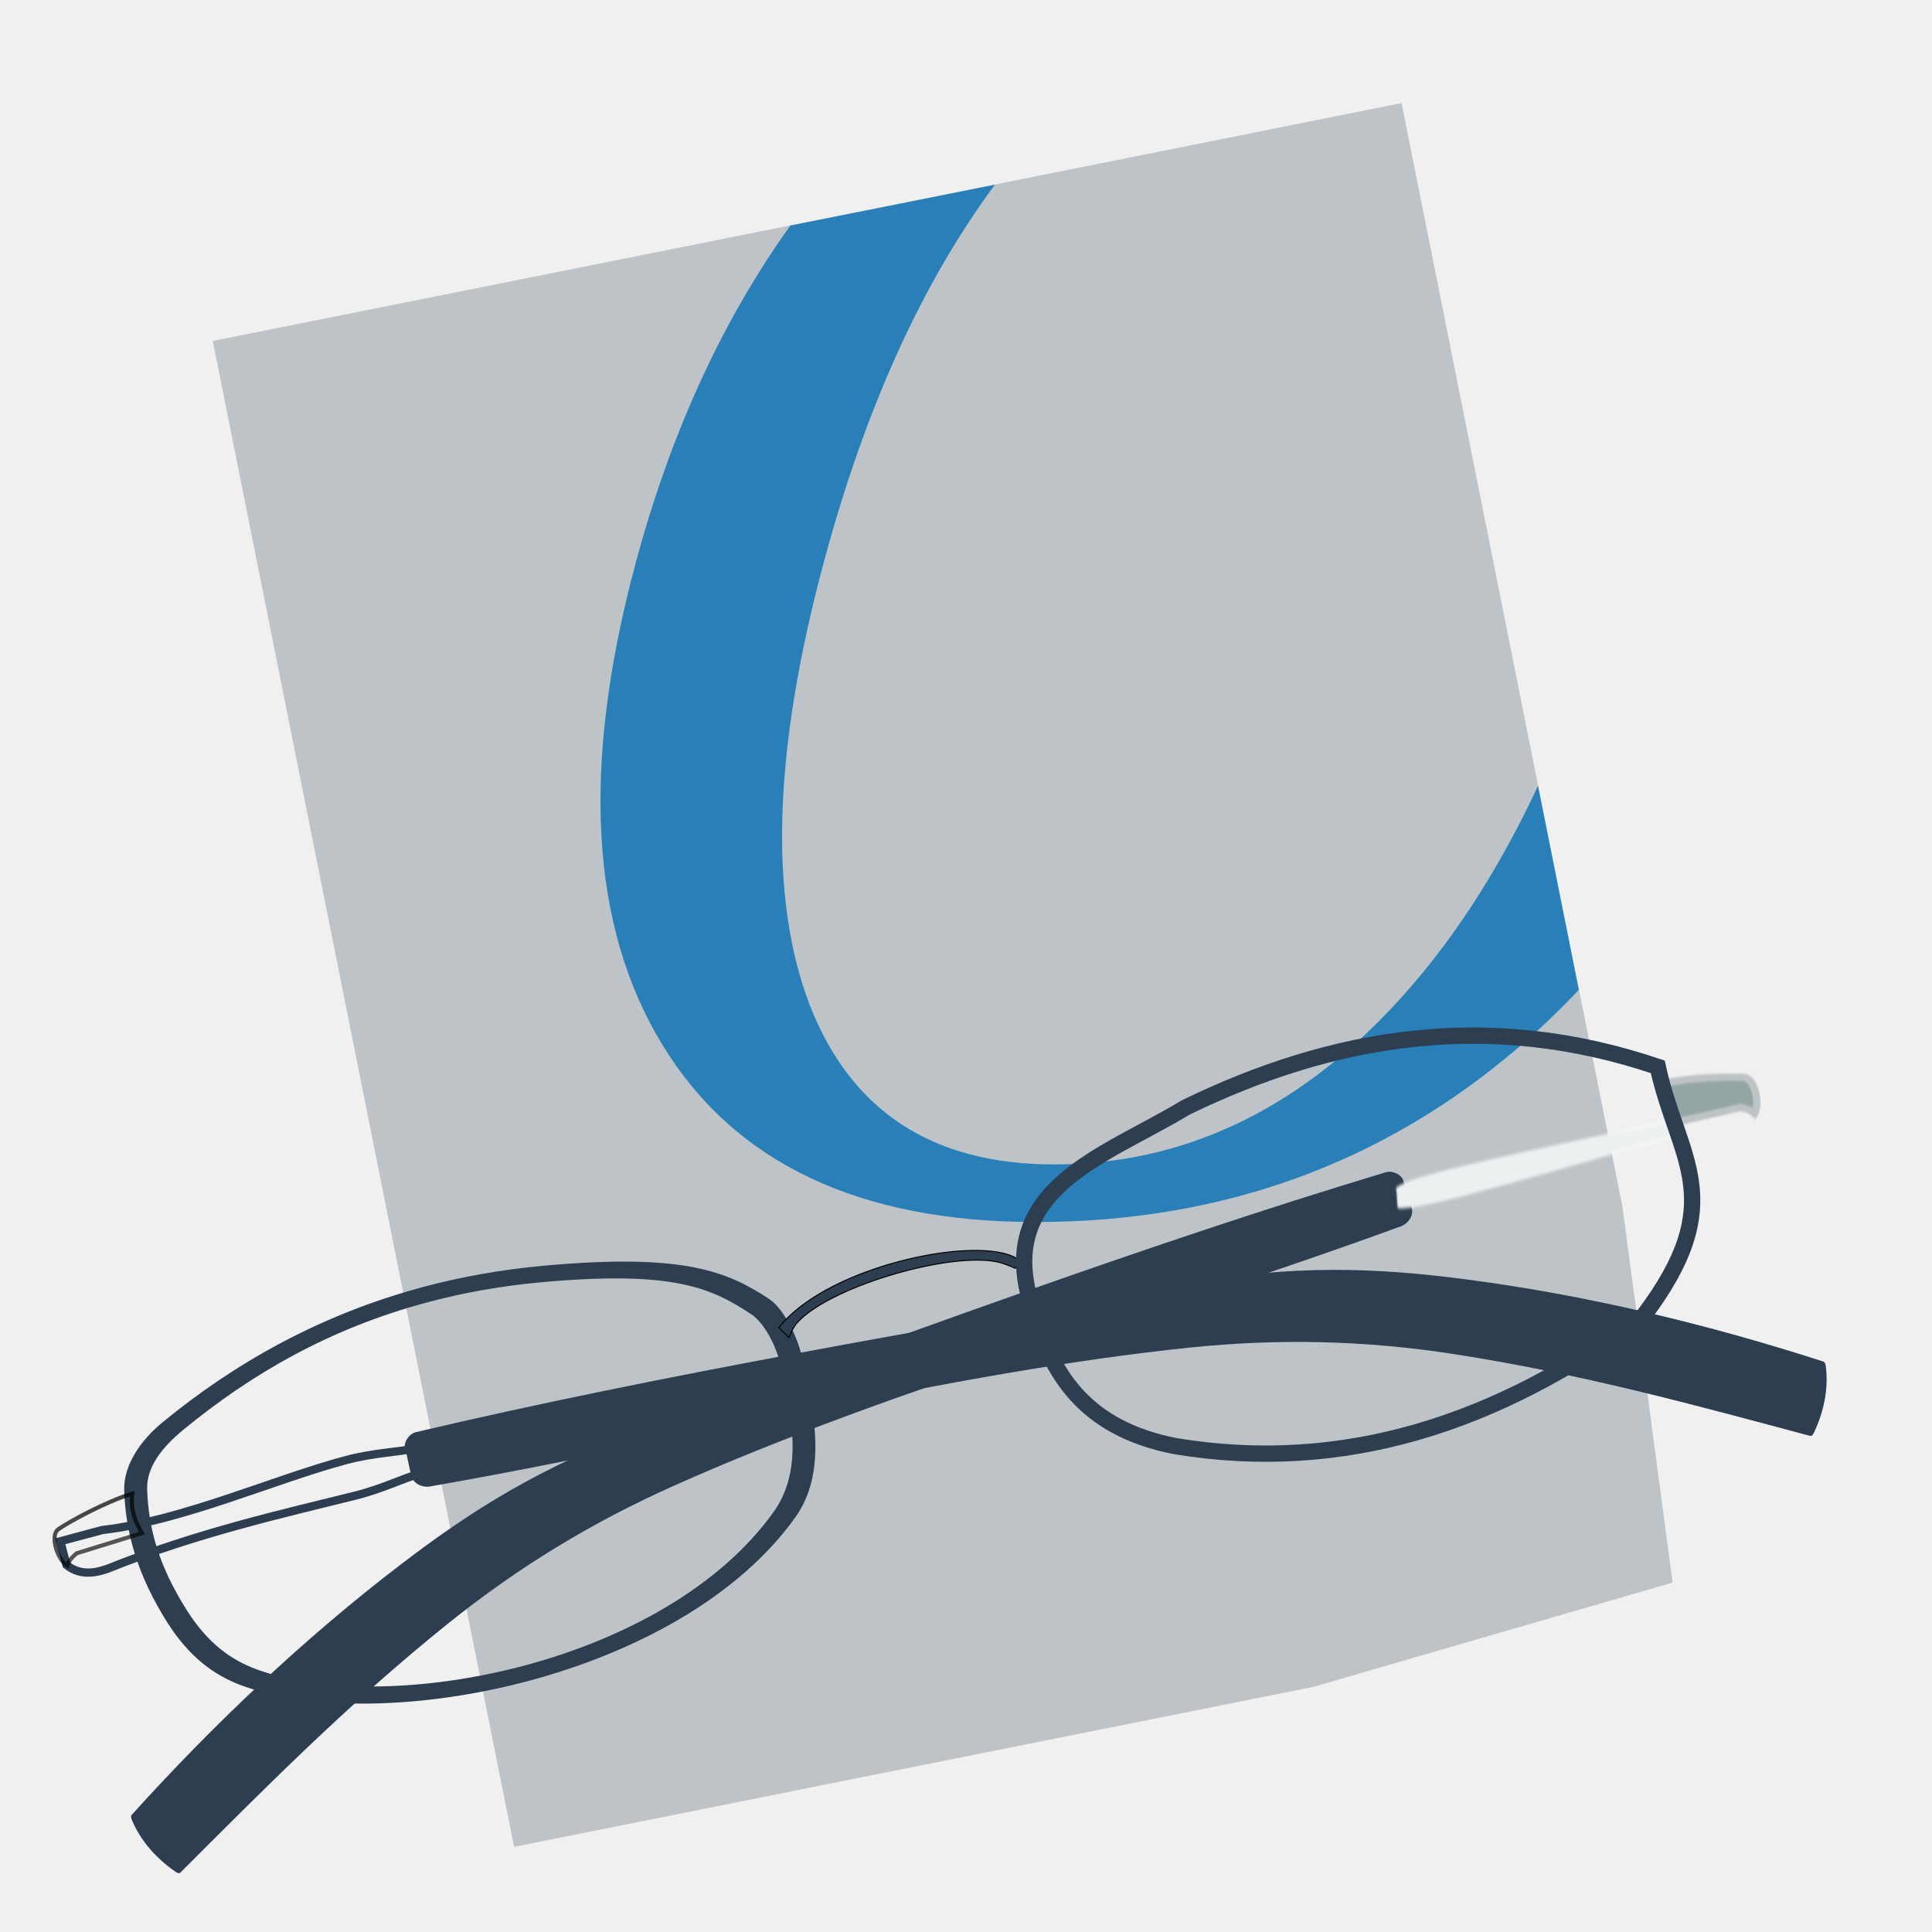
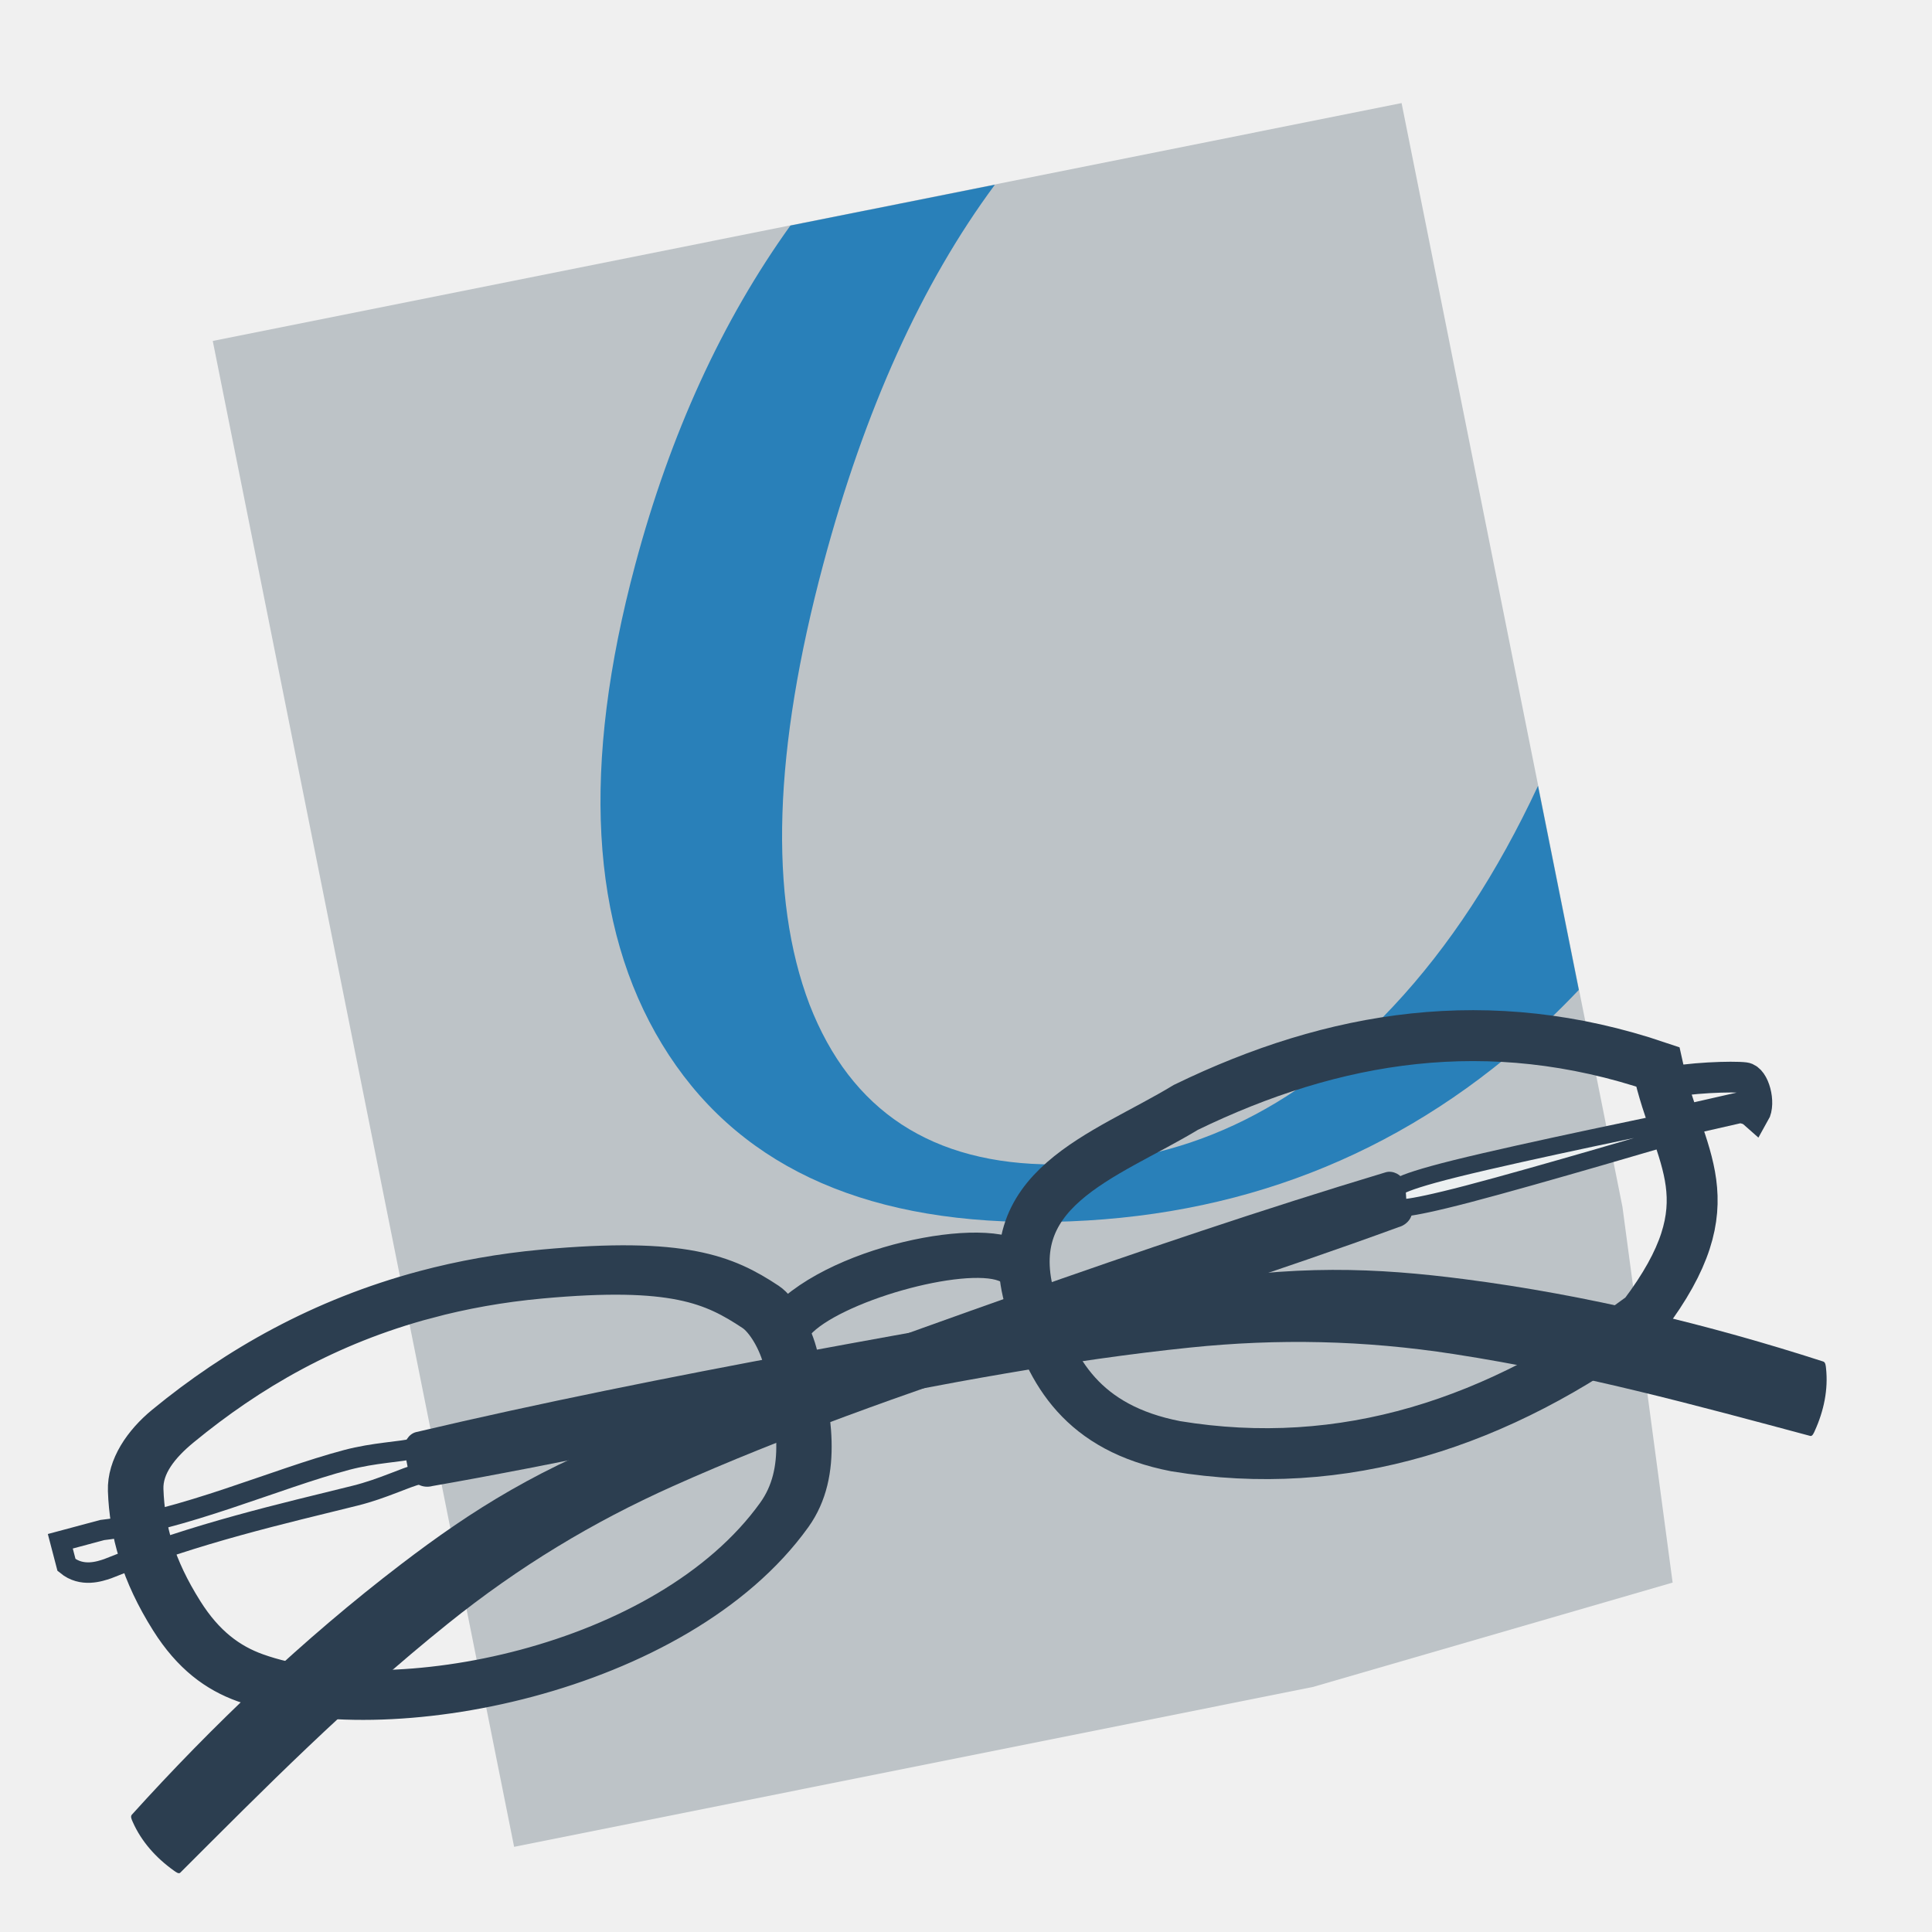
- <svg xmlns="http://www.w3.org/2000/svg" xmlns:xlink="http://www.w3.org/1999/xlink" id="svg2" width="48" height="48" version="1.0">
-   <defs id="defs5">
-     <linearGradient id="linearGradient4162">
-       <stop style="stop-color:#000000;stop-opacity:0.28;" offset="0" id="stop4164" />
-       <stop style="stop-color:#000000;stop-opacity:0;" offset="1" id="stop4166" />
-     </linearGradient>
-     <linearGradient id="linearGradient3794">
-       <stop style="stop-color:#000000;stop-opacity:1;" offset="0" id="stop3796" />
-       <stop style="stop-color:#000000;stop-opacity:0;" offset="1" id="stop3798" />
-     </linearGradient>
-     <linearGradient id="linearGradient3137">
-       <stop style="stop-color:#fefefe;stop-opacity:1;" offset="0" id="stop3139" />
-       <stop style="stop-color:#a2a2a2;stop-opacity:1;" offset="1" id="stop3141" />
-     </linearGradient>
-     <linearGradient id="linearGradient3091">
-       <stop style="stop-color:#fefefe;stop-opacity:1;" offset="0" id="stop3093" />
-       <stop style="stop-color:#fefefe;stop-opacity:0;" offset="1" id="stop3095" />
-     </linearGradient>
-     <linearGradient id="linearGradient2948">
-       <stop style="stop-color:#000000;stop-opacity:1;" offset="0" id="stop2950" />
-       <stop style="stop-color:#000000;stop-opacity:0;" offset="1" id="stop2952" />
-     </linearGradient>
-     <linearGradient id="linearGradient2886">
-       <stop id="stop2888" offset="0" style="stop-color:#ffffff;stop-opacity:1;" />
-       <stop style="stop-color:#c0c0c0;stop-opacity:1;" offset="0.69" id="stop3000" />
-       <stop id="stop2890" offset="1" style="stop-color:#d8d8d8;stop-opacity:1;" />
-     </linearGradient>
-     <linearGradient id="linearGradient2870">
-       <stop style="stop-color:#e2e2e2;stop-opacity:1;" offset="0" id="stop2872" />
-       <stop style="stop-color:#212121;stop-opacity:1;" offset="1" id="stop2874" />
-     </linearGradient>
-     <clipPath clipPathUnits="userSpaceOnUse" id="clipPath2936">
-       <path id="path2938" d="m -2267.131,169.812 c -105.12,-0.106 -198.87,24.501 -281.5,62.031 -25.425,11.548 -47.416,30.533 -52.844,54.062 -9.213,39.936 -8.883,82.671 7.188,134.562 12.031,38.848 31.261,62.627 55.281,79.281 120.117,83.283 415.305,103.194 564.625,-19.219 41.3,-33.858 44.606,-93.187 46.844,-150.156 0.911,-23.201 -6.478,-50.941 -15.625,-61.281 -33.005,-37.309 -69.468,-65.494 -205.406,-88.906 -41.008,-7.063 -80.54,-10.336 -118.562,-10.375 z m 0,12.625 c 36.183,0.037 73.757,3.154 112.781,9.875 129.364,22.28 161.091,49.089 192.5,84.594 8.705,9.841 15.742,33.234 14.875,55.312 -2.13,54.214 -5.291,107.686 -44.594,139.906 -142.098,116.492 -417.005,97.537 -531.312,18.281 -22.859,-15.849 -41.144,-38.468 -52.594,-75.438 -15.294,-49.382 -15.611,-87.058 -6.844,-125.062 5.165,-22.392 26.086,-37.448 50.281,-48.438 78.634,-35.715 164.87,-59.133 264.906,-59.031 z" style="fill:none;stroke:#000000;stroke-width:3;stroke-linecap:butt;stroke-linejoin:miter;stroke-miterlimit:4;stroke-opacity:1;stroke-dasharray:none" />
-     </clipPath>
-     <filter id="filter2944" color-interpolation-filters="sRGB">
-       <feGaussianBlur stdDeviation="2.694" id="feGaussianBlur2946" />
-     </filter>
-     <linearGradient xlink:href="#linearGradient2948" id="linearGradient2954" x1="-2255.896" y1="169.812" x2="-2255.896" y2="323.114" gradientUnits="userSpaceOnUse" />
-     <linearGradient xlink:href="#linearGradient2948" id="linearGradient2958" gradientUnits="userSpaceOnUse" x1="-2266.768" y1="568.777" x2="-2266.768" y2="-39.337" />
-     <filter id="filter2960" color-interpolation-filters="sRGB">
-       <feGaussianBlur stdDeviation="1.347" id="feGaussianBlur2962" />
-     </filter>
-     <filter id="filter2974" color-interpolation-filters="sRGB">
-       <feGaussianBlur stdDeviation="3.502" id="feGaussianBlur2976" />
-     </filter>
-     <linearGradient xlink:href="#linearGradient2948" id="linearGradient2982" gradientUnits="userSpaceOnUse" x1="-2255.896" y1="169.812" x2="-2255.896" y2="323.114" />
-     <linearGradient xlink:href="#linearGradient2948" id="linearGradient2984" gradientUnits="userSpaceOnUse" x1="-2255.896" y1="169.812" x2="-2255.896" y2="428.471" />
-     <linearGradient xlink:href="#linearGradient2948" id="linearGradient3004" gradientUnits="userSpaceOnUse" x1="-2266.768" y1="568.777" x2="-2266.768" y2="-90.975" />
-     <clipPath clipPathUnits="userSpaceOnUse" id="clipPath3087">
-       <path id="path3089" d="m -1953.898,1026.42 c 1.988,1.286 1.285,4.749 0.921,7.095 -3.2,20.576 -12.771,39.775 -26.695,56.644 -1.374,1.665 -3.6,4.608 -5.46,3.536 -101.169,-58.319 -201.265,-117.098 -317.15,-168.186 -81.968,-36.135 -163.141,-59.556 -248.675,-73.281 -235.222,-37.744 -503.631,-38.946 -753.917,-61.224 -9.724,0 -17.335,-7.011 -17.335,-14.46 0,-10.32 1.056,-18.899 1.056,-28.686 0,-5.339 6.92,-12.392 14.562,-12.159 250.531,7.645 515.151,33.507 761.641,54.06 113.76,9.486 191.874,34.529 271.5,67.274 112.455,46.245 220.968,105.594 319.553,169.387 z" style="fill:#282828;fill-opacity:1;fill-rule:evenodd;stroke:none" />
-     </clipPath>
-     <linearGradient xlink:href="#linearGradient3091" id="linearGradient3097" x1="-1898.503" y1="890.185" x2="-4511.145" y2="924.163" gradientUnits="userSpaceOnUse" />
-     <filter id="filter3131" color-interpolation-filters="sRGB">
-       <feGaussianBlur stdDeviation="9.137" id="feGaussianBlur3133" />
-     </filter>
-     <linearGradient xlink:href="#linearGradient2948" id="linearGradient3195" gradientUnits="userSpaceOnUse" x1="-2255.896" y1="169.812" x2="-2255.896" y2="428.471" />
-     <linearGradient xlink:href="#linearGradient2948" id="linearGradient3197" gradientUnits="userSpaceOnUse" x1="-2255.896" y1="169.812" x2="-2255.896" y2="323.114" />
-     <filter id="filter3790" color-interpolation-filters="sRGB">
-       <feGaussianBlur stdDeviation="1.861" id="feGaussianBlur3792" />
-     </filter>
-     <clipPath clipPathUnits="userSpaceOnUse" id="clipPath3804">
-       <path id="path3806" d="m -2318.854,305.645 c 10.668,-4.334 53.717,-14.576 79.692,-15.254 -6.235,15.292 -4.089,27.791 -0.85,39.925 l -67.108,2.548 c -3.964,2.25 -7.928,3.331 -11.893,9.344 -8.323,-8.358 -8.66,-32.981 0.158,-36.563 z" style="fill:none;stroke:url(#linearGradient3808);stroke-width:4.1;stroke-linecap:butt;stroke-linejoin:miter;stroke-miterlimit:4;stroke-opacity:1;stroke-dasharray:none;filter:url(#filter3790)" />
-     </clipPath>
-     <linearGradient xlink:href="#linearGradient3794" id="linearGradient3808" gradientUnits="userSpaceOnUse" x1="-2282.262" y1="275.525" x2="-2305.07" y2="344.258" />
-     <linearGradient xlink:href="#linearGradient3794" id="linearGradient3810" gradientUnits="userSpaceOnUse" x1="-2282.262" y1="275.525" x2="-2305.07" y2="344.258" />
-     <filter id="filter3848" color-interpolation-filters="sRGB">
-       <feGaussianBlur stdDeviation="1.129" id="feGaussianBlur3850" />
-     </filter>
-     <linearGradient xlink:href="#linearGradient3794" id="linearGradient3854" gradientUnits="userSpaceOnUse" x1="-2325.361" y1="122.621" x2="-2309.317" y2="723.97" />
-     <filter id="filter3876" color-interpolation-filters="sRGB">
-       <feGaussianBlur stdDeviation="0.104" id="feGaussianBlur3878" />
-     </filter>
-     <filter id="filter3902" x="-0.012" width="1.024" y="-0.121" height="1.242" color-interpolation-filters="sRGB">
-       <feGaussianBlur stdDeviation="1.431" id="feGaussianBlur3904" />
-     </filter>
-     <filter id="filter3952" x="-0.017" width="1.034" y="-0.134" height="1.268" color-interpolation-filters="sRGB">
-       <feGaussianBlur stdDeviation="2.613" id="feGaussianBlur3954" />
-     </filter>
-     <clipPath clipPathUnits="userSpaceOnUse" id="clipPath3958">
-       <path id="path3960" d="m -2127.7,482.333 c 11.385,16.002 30.211,14.509 38.023,14.044 93.247,-11.353 181.809,-7.684 253.326,-6.406 28.578,0.511 51.815,-4.655 66.561,-4.252 l 1.759,-25.451 c -15.241,-0.347 -38.874,-6.245 -67.289,-6.339 -71.773,-0.238 -171.467,15.994 -249.583,4.377 l -42.647,0 -0.15,24.027 z" style="fill:none;stroke:#000000;stroke-width:4.1;stroke-linecap:butt;stroke-linejoin:miter;stroke-miterlimit:4;stroke-opacity:1;stroke-dasharray:none;filter:url(#filter3952)" />
-     </clipPath>
-     <linearGradient xlink:href="#linearGradient3091" id="linearGradient4074" gradientUnits="userSpaceOnUse" x1="-1898.503" y1="890.185" x2="-4511.145" y2="924.163" />
-     <linearGradient xlink:href="#linearGradient2948" id="linearGradient4078" gradientUnits="userSpaceOnUse" x1="-2255.896" y1="169.812" x2="-2255.896" y2="323.114" />
-     <linearGradient xlink:href="#linearGradient2948" id="linearGradient4080" gradientUnits="userSpaceOnUse" x1="-2255.896" y1="169.812" x2="-2255.896" y2="428.471" />
-     <linearGradient xlink:href="#linearGradient2948" id="linearGradient4082" gradientUnits="userSpaceOnUse" x1="-2266.768" y1="568.777" x2="-2266.768" y2="-39.337" />
-     <linearGradient xlink:href="#linearGradient2948" id="linearGradient4084" gradientUnits="userSpaceOnUse" x1="-2266.768" y1="568.777" x2="-2266.768" y2="-39.337" />
-     <linearGradient xlink:href="#linearGradient3794" id="linearGradient4088" gradientUnits="userSpaceOnUse" x1="-2282.262" y1="275.525" x2="-2305.07" y2="344.258" />
-     <linearGradient xlink:href="#linearGradient3794" id="linearGradient4090" gradientUnits="userSpaceOnUse" x1="-2325.361" y1="122.621" x2="-2309.317" y2="723.97" />
-     <linearGradient xlink:href="#linearGradient3091" id="linearGradient4112" gradientUnits="userSpaceOnUse" x1="-3230.765" y1="515.371" x2="-2050.828" y2="1340.804" />
-     <linearGradient xlink:href="#linearGradient3091" id="linearGradient4193" gradientUnits="userSpaceOnUse" x1="-3230.765" y1="515.371" x2="-2050.828" y2="1340.804" />
-     <linearGradient xlink:href="#linearGradient3091" id="linearGradient4199" gradientUnits="userSpaceOnUse" x1="-1898.503" y1="890.185" x2="-4511.145" y2="924.163" />
-     <linearGradient xlink:href="#linearGradient2948" id="linearGradient4203" gradientUnits="userSpaceOnUse" x1="-2255.896" y1="169.812" x2="-2255.896" y2="323.114" />
-     <linearGradient xlink:href="#linearGradient2948" id="linearGradient4205" gradientUnits="userSpaceOnUse" x1="-2255.896" y1="169.812" x2="-2255.896" y2="428.471" />
-     <linearGradient xlink:href="#linearGradient2948" id="linearGradient4207" gradientUnits="userSpaceOnUse" x1="-2266.768" y1="568.777" x2="-2266.768" y2="-39.337" />
-     <linearGradient xlink:href="#linearGradient2948" id="linearGradient4209" gradientUnits="userSpaceOnUse" x1="-2266.768" y1="568.777" x2="-2266.768" y2="-39.337" />
-     <linearGradient xlink:href="#linearGradient3794" id="linearGradient4213" gradientUnits="userSpaceOnUse" x1="-2282.262" y1="275.525" x2="-2305.07" y2="344.258" />
-     <linearGradient xlink:href="#linearGradient3794" id="linearGradient4215" gradientUnits="userSpaceOnUse" x1="-2325.361" y1="122.621" x2="-2309.317" y2="723.97" />
-     <linearGradient xlink:href="#linearGradient2948" id="linearGradient4223" gradientUnits="userSpaceOnUse" x1="-2255.896" y1="169.812" x2="-2255.896" y2="323.114" />
-     <linearGradient xlink:href="#linearGradient2948" id="linearGradient4225" gradientUnits="userSpaceOnUse" x1="-2255.896" y1="169.812" x2="-2255.896" y2="428.471" />
-     <linearGradient xlink:href="#linearGradient2948" id="linearGradient4227" gradientUnits="userSpaceOnUse" x1="-2266.768" y1="568.777" x2="-2266.768" y2="-39.337" />
-     <linearGradient xlink:href="#linearGradient2948" id="linearGradient4229" gradientUnits="userSpaceOnUse" x1="-2266.768" y1="568.777" x2="-2266.768" y2="-39.337" />
-     <linearGradient xlink:href="#linearGradient3794" id="linearGradient4233" gradientUnits="userSpaceOnUse" x1="-2282.262" y1="275.525" x2="-2305.07" y2="344.258" />
-     <linearGradient xlink:href="#linearGradient3794" id="linearGradient4235" gradientUnits="userSpaceOnUse" x1="-2325.361" y1="122.621" x2="-2309.317" y2="723.97" />
-     <linearGradient xlink:href="#linearGradient3091" id="linearGradient4283" gradientUnits="userSpaceOnUse" x1="-1898.503" y1="890.185" x2="-4511.145" y2="924.163" />
-     <linearGradient xlink:href="#linearGradient2948" id="linearGradient4287" gradientUnits="userSpaceOnUse" x1="-2255.896" y1="169.812" x2="-2255.896" y2="323.114" />
-     <linearGradient xlink:href="#linearGradient2948" id="linearGradient4289" gradientUnits="userSpaceOnUse" x1="-2255.896" y1="169.812" x2="-2255.896" y2="428.471" />
-     <linearGradient xlink:href="#linearGradient2948" id="linearGradient4291" gradientUnits="userSpaceOnUse" x1="-2266.768" y1="568.777" x2="-2266.768" y2="-39.337" />
-     <linearGradient xlink:href="#linearGradient2948" id="linearGradient4293" gradientUnits="userSpaceOnUse" x1="-2266.768" y1="568.777" x2="-2266.768" y2="-39.337" />
-     <linearGradient xlink:href="#linearGradient3794" id="linearGradient4297" gradientUnits="userSpaceOnUse" x1="-2282.262" y1="275.525" x2="-2305.07" y2="344.258" />
-     <linearGradient xlink:href="#linearGradient3794" id="linearGradient4299" gradientUnits="userSpaceOnUse" x1="-2325.361" y1="122.621" x2="-2309.317" y2="723.97" />
-     <linearGradient xlink:href="#linearGradient3091" id="linearGradient4397" gradientUnits="userSpaceOnUse" x1="-3230.765" y1="515.371" x2="-2050.828" y2="1340.804" />
-     <linearGradient xlink:href="#linearGradient3091" id="linearGradient4403" gradientUnits="userSpaceOnUse" x1="-1898.503" y1="890.185" x2="-4511.145" y2="924.163" />
-     <linearGradient xlink:href="#linearGradient2948" id="linearGradient4407" gradientUnits="userSpaceOnUse" x1="-2255.896" y1="169.812" x2="-2255.896" y2="323.114" />
-     <linearGradient xlink:href="#linearGradient2948" id="linearGradient4409" gradientUnits="userSpaceOnUse" x1="-2255.896" y1="169.812" x2="-2255.896" y2="428.471" />
-     <linearGradient xlink:href="#linearGradient2948" id="linearGradient4411" gradientUnits="userSpaceOnUse" x1="-2266.768" y1="568.777" x2="-2266.768" y2="-39.337" />
-     <linearGradient xlink:href="#linearGradient2948" id="linearGradient4413" gradientUnits="userSpaceOnUse" x1="-2266.768" y1="568.777" x2="-2266.768" y2="-39.337" />
-     <linearGradient xlink:href="#linearGradient3794" id="linearGradient4417" gradientUnits="userSpaceOnUse" x1="-2282.262" y1="275.525" x2="-2305.07" y2="344.258" />
-     <linearGradient xlink:href="#linearGradient3794" id="linearGradient4419" gradientUnits="userSpaceOnUse" x1="-2325.361" y1="122.621" x2="-2309.317" y2="723.97" />
-     <linearGradient xlink:href="#linearGradient2948" id="linearGradient4427" gradientUnits="userSpaceOnUse" x1="-2255.896" y1="169.812" x2="-2255.896" y2="323.114" />
-     <linearGradient xlink:href="#linearGradient2948" id="linearGradient4429" gradientUnits="userSpaceOnUse" x1="-2255.896" y1="169.812" x2="-2255.896" y2="428.471" />
-     <linearGradient xlink:href="#linearGradient2948" id="linearGradient4431" gradientUnits="userSpaceOnUse" x1="-2266.768" y1="568.777" x2="-2266.768" y2="-39.337" />
-     <linearGradient xlink:href="#linearGradient2948" id="linearGradient4433" gradientUnits="userSpaceOnUse" x1="-2266.768" y1="568.777" x2="-2266.768" y2="-39.337" />
-     <linearGradient xlink:href="#linearGradient3794" id="linearGradient4437" gradientUnits="userSpaceOnUse" x1="-2282.262" y1="275.525" x2="-2305.07" y2="344.258" />
-     <linearGradient xlink:href="#linearGradient3794" id="linearGradient4439" gradientUnits="userSpaceOnUse" x1="-2325.361" y1="122.621" x2="-2309.317" y2="723.97" />
-     <linearGradient xlink:href="#linearGradient3091" id="linearGradient4999" gradientUnits="userSpaceOnUse" x1="-3230.765" y1="515.371" x2="-2050.828" y2="1340.804" />
-     <linearGradient xlink:href="#linearGradient3091" id="linearGradient5005" gradientUnits="userSpaceOnUse" x1="-1898.503" y1="890.185" x2="-4511.145" y2="924.163" />
-     <linearGradient xlink:href="#linearGradient2948" id="linearGradient5009" gradientUnits="userSpaceOnUse" x1="-2255.896" y1="169.812" x2="-2255.896" y2="323.114" />
-     <linearGradient xlink:href="#linearGradient2948" id="linearGradient5011" gradientUnits="userSpaceOnUse" x1="-2255.896" y1="169.812" x2="-2255.896" y2="428.471" />
-     <linearGradient xlink:href="#linearGradient2948" id="linearGradient5013" gradientUnits="userSpaceOnUse" x1="-2266.768" y1="568.777" x2="-2266.768" y2="-39.337" />
-     <linearGradient xlink:href="#linearGradient2948" id="linearGradient5015" gradientUnits="userSpaceOnUse" x1="-2266.768" y1="568.777" x2="-2266.768" y2="-39.337" />
-     <linearGradient xlink:href="#linearGradient3794" id="linearGradient5019" gradientUnits="userSpaceOnUse" x1="-2282.262" y1="275.525" x2="-2305.07" y2="344.258" />
-     <linearGradient xlink:href="#linearGradient3794" id="linearGradient5021" gradientUnits="userSpaceOnUse" x1="-2325.361" y1="122.621" x2="-2309.317" y2="723.97" />
-     <linearGradient xlink:href="#linearGradient2948" id="linearGradient5029" gradientUnits="userSpaceOnUse" x1="-2255.896" y1="169.812" x2="-2255.896" y2="323.114" />
-     <linearGradient xlink:href="#linearGradient2948" id="linearGradient5031" gradientUnits="userSpaceOnUse" x1="-2255.896" y1="169.812" x2="-2255.896" y2="428.471" />
-     <linearGradient xlink:href="#linearGradient2948" id="linearGradient5033" gradientUnits="userSpaceOnUse" x1="-2266.768" y1="568.777" x2="-2266.768" y2="-39.337" />
-     <linearGradient xlink:href="#linearGradient2948" id="linearGradient5035" gradientUnits="userSpaceOnUse" x1="-2266.768" y1="568.777" x2="-2266.768" y2="-39.337" />
-     <linearGradient xlink:href="#linearGradient3794" id="linearGradient5039" gradientUnits="userSpaceOnUse" x1="-2282.262" y1="275.525" x2="-2305.07" y2="344.258" />
-     <linearGradient xlink:href="#linearGradient3794" id="linearGradient5041" gradientUnits="userSpaceOnUse" x1="-2325.361" y1="122.621" x2="-2309.317" y2="723.97" />
-     <linearGradient y2="-37.856" x2="729.102" y1="-52.915" x1="679.657" gradientUnits="userSpaceOnUse" id="linearGradient6385" xlink:href="#linearGradient6006" />
-     <linearGradient y2="-37.856" x2="729.102" y1="-52.915" x1="679.657" gradientUnits="userSpaceOnUse" id="linearGradient6050" xlink:href="#linearGradient6006" />
-     <radialGradient gradientUnits="userSpaceOnUse" id="radialGradient3731" r="137.893" cy="111.13" cx="101.156">
-       <stop offset="0.101" style="stop-color:#f0f0f0;stop-opacity:1" id="stop3733" />
-       <stop offset="0.401" style="stop-color:#fafafa;stop-opacity:1" id="stop3750" />
-       <stop offset="0.479" style="stop-color:#ffffff;stop-opacity:1" id="stop3752" />
-       <stop offset="0.6" style="stop-color:#fafafa;stop-opacity:1" id="stop3754" />
-       <stop offset="0.722" style="stop-color:#eeeeee;stop-opacity:1" id="stop3757" />
-       <stop offset="0.888" style="stop-color:#dddddd;stop-opacity:1" id="stop3759" />
-     </radialGradient>
-     <linearGradient id="linearGradient5934">
-       <stop id="stop5936" offset="0" style="stop-color:#18689a;stop-opacity:1;" />
-       <stop id="stop5938" offset="1" style="stop-color:#3ba1e1;stop-opacity:1;" />
-     </linearGradient>
-     <linearGradient id="linearGradient6006">
-       <stop id="stop6008" offset="0" style="stop-color:#5b3b07;stop-opacity:1;" />
-       <stop id="stop6010" offset="1" style="stop-color:#fef4e6;stop-opacity:1;" />
-     </linearGradient>
-     <linearGradient xlink:href="#linearGradient3091" id="linearGradient6101" gradientUnits="userSpaceOnUse" x1="-3230.765" y1="515.371" x2="-2050.828" y2="1340.804" />
-     <linearGradient xlink:href="#linearGradient3091" id="linearGradient6107" gradientUnits="userSpaceOnUse" x1="-1898.503" y1="890.185" x2="-4511.145" y2="924.163" />
-     <linearGradient xlink:href="#linearGradient2948" id="linearGradient6111" gradientUnits="userSpaceOnUse" x1="-2255.896" y1="169.812" x2="-2255.896" y2="323.114" />
-     <linearGradient xlink:href="#linearGradient2948" id="linearGradient6113" gradientUnits="userSpaceOnUse" x1="-2255.896" y1="169.812" x2="-2255.896" y2="428.471" />
-     <linearGradient xlink:href="#linearGradient2948" id="linearGradient6115" gradientUnits="userSpaceOnUse" x1="-2266.768" y1="568.777" x2="-2266.768" y2="-39.337" />
-     <linearGradient xlink:href="#linearGradient2948" id="linearGradient6117" gradientUnits="userSpaceOnUse" x1="-2266.768" y1="568.777" x2="-2266.768" y2="-39.337" />
-     <linearGradient xlink:href="#linearGradient3794" id="linearGradient6121" gradientUnits="userSpaceOnUse" x1="-2282.262" y1="275.525" x2="-2305.07" y2="344.258" />
-     <linearGradient xlink:href="#linearGradient3794" id="linearGradient6123" gradientUnits="userSpaceOnUse" x1="-2325.361" y1="122.621" x2="-2309.317" y2="723.97" />
-     <linearGradient xlink:href="#linearGradient2948" id="linearGradient6131" gradientUnits="userSpaceOnUse" x1="-2255.896" y1="169.812" x2="-2255.896" y2="323.114" />
-     <linearGradient xlink:href="#linearGradient2948" id="linearGradient6133" gradientUnits="userSpaceOnUse" x1="-2255.896" y1="169.812" x2="-2255.896" y2="428.471" />
-     <linearGradient xlink:href="#linearGradient2948" id="linearGradient6135" gradientUnits="userSpaceOnUse" x1="-2266.768" y1="568.777" x2="-2266.768" y2="-39.337" />
-     <linearGradient xlink:href="#linearGradient2948" id="linearGradient6137" gradientUnits="userSpaceOnUse" x1="-2266.768" y1="568.777" x2="-2266.768" y2="-39.337" />
-     <linearGradient xlink:href="#linearGradient3794" id="linearGradient6141" gradientUnits="userSpaceOnUse" x1="-2282.262" y1="275.525" x2="-2305.07" y2="344.258" />
-     <linearGradient xlink:href="#linearGradient3794" id="linearGradient6143" gradientUnits="userSpaceOnUse" x1="-2325.361" y1="122.621" x2="-2309.317" y2="723.97" />
-     <radialGradient xlink:href="#radialGradient3731" id="radialGradient6206" gradientUnits="userSpaceOnUse" gradientTransform="matrix(0.3281707,-0.06566137,0.06567391,0.3281837,-1.342927,7.749049)" cx="102.868" cy="110.304" fx="102.868" fy="110.304" r="137.893" />
-     <linearGradient xlink:href="#linearGradient3091" id="linearGradient7256" gradientUnits="userSpaceOnUse" x1="-3230.765" y1="515.371" x2="-2050.828" y2="1340.804" />
-     <linearGradient xlink:href="#linearGradient3091" id="linearGradient7258" gradientUnits="userSpaceOnUse" x1="-1898.503" y1="890.185" x2="-4511.145" y2="924.163" />
-     <linearGradient xlink:href="#linearGradient2948" id="linearGradient7260" gradientUnits="userSpaceOnUse" x1="-2255.896" y1="169.812" x2="-2255.896" y2="323.114" />
-     <linearGradient xlink:href="#linearGradient2948" id="linearGradient7262" gradientUnits="userSpaceOnUse" x1="-2255.896" y1="169.812" x2="-2255.896" y2="428.471" />
-     <linearGradient xlink:href="#linearGradient2948" id="linearGradient7264" gradientUnits="userSpaceOnUse" x1="-2266.768" y1="568.777" x2="-2266.768" y2="-39.337" />
-     <linearGradient xlink:href="#linearGradient2948" id="linearGradient7266" gradientUnits="userSpaceOnUse" x1="-2266.768" y1="568.777" x2="-2266.768" y2="-39.337" />
-     <linearGradient xlink:href="#linearGradient3794" id="linearGradient7268" gradientUnits="userSpaceOnUse" x1="-2282.262" y1="275.525" x2="-2305.07" y2="344.258" />
-     <linearGradient xlink:href="#linearGradient3794" id="linearGradient7270" gradientUnits="userSpaceOnUse" x1="-2325.361" y1="122.621" x2="-2309.317" y2="723.97" />
-     <linearGradient xlink:href="#linearGradient2948" id="linearGradient7272" gradientUnits="userSpaceOnUse" x1="-2255.896" y1="169.812" x2="-2255.896" y2="323.114" />
-     <linearGradient xlink:href="#linearGradient2948" id="linearGradient7274" gradientUnits="userSpaceOnUse" x1="-2255.896" y1="169.812" x2="-2255.896" y2="428.471" />
-     <linearGradient xlink:href="#linearGradient2948" id="linearGradient7276" gradientUnits="userSpaceOnUse" x1="-2266.768" y1="568.777" x2="-2266.768" y2="-39.337" />
-     <linearGradient xlink:href="#linearGradient2948" id="linearGradient7278" gradientUnits="userSpaceOnUse" x1="-2266.768" y1="568.777" x2="-2266.768" y2="-39.337" />
-   </defs>
+ <svg xmlns="http://www.w3.org/2000/svg" id="svg2" width="48" height="48" version="1.0">
+   <defs id="defs19" />
  <path d="M 5.286,8.471 C 5.414,9.11 12.645,45.244 12.773,45.884 13.404,45.757 32.347,41.967 32.616,41.913 L 41.556,39.319 40.31,29.987 C 40.258,29.726 34.949,3.199 34.822,2.561 34.186,2.688 5.921,8.344 5.286,8.471 z" id="path3856" style="fill:#bdc3c7;fill-opacity:1" />
  <path style="fill:#2980b9;fill-opacity:1" d="m 24.717,4.59 c -2.248,0.45 -2.597,0.517 -5.08,1.014 -1.698,2.364 -2.983,5.17 -3.852,8.414 -1.342,5.009 -1.128,8.982 0.665,11.928 1.792,2.947 4.889,4.415 9.281,4.415 4.616,0 8.619,-1.443 12.007,-4.348 0.518,-0.444 1.016,-0.923 1.487,-1.419 -0.317,-1.585 -0.544,-2.719 -1.014,-5.069 -1.011,2.165 -2.204,3.991 -3.593,5.474 -2.457,2.624 -5.265,3.931 -8.436,3.931 -3.017,0 -5.042,-1.324 -6.071,-3.976 -1.012,-2.666 -0.895,-6.315 0.349,-10.96 1.02,-3.808 2.436,-6.947 4.258,-9.405 z" id="path6210" />
  <g id="g4954" transform="matrix(0.02443697,-0.00654786,0.00654786,0.02443697,47.13548,17.7536)">
    <path style="fill:#2c3e50;fill-opacity:1;fill-rule:evenodd;stroke:none" d="m -1954.263,594.891 c -1.988,1.286 -1.285,4.749 -0.921,7.094 3.2,20.576 12.771,39.775 26.695,56.644 1.374,1.665 3.6,4.608 5.46,3.536 101.169,-58.319 201.265,-117.098 317.15,-168.186 81.968,-36.135 163.141,-59.556 248.675,-73.281 235.222,-37.744 503.631,-38.946 753.917,-61.224 9.724,0 17.335,-7.011 17.335,-14.46 0,-10.32 -1.056,-18.899 -1.056,-28.686 0,-5.339 -6.92,-12.392 -14.562,-12.159 -250.531,7.645 -515.151,33.507 -761.641,54.06 -113.76,9.486 -191.874,34.529 -271.5,67.274 -112.455,46.245 -220.968,105.594 -319.553,169.387 z" id="path4046" />
-     <path transform="translate(174.99,-141.0114)" clip-path="" id="path3956" d="m -2127.7,482.333 c 11.385,16.002 30.211,14.509 38.023,14.044 93.247,-11.353 181.809,-7.684 253.326,-6.406 28.578,0.511 51.815,-4.655 66.561,-4.252 l 1.759,-25.451 c -15.241,-0.347 -38.874,-6.245 -67.289,-6.339 -71.773,-0.238 -171.467,15.994 -249.583,4.377 l -42.647,0 -0.15,24.027 z" style="fill:none;stroke:#2c3e50;stroke-width:8.1;stroke-linecap:butt;stroke-linejoin:miter;stroke-miterlimit:4;stroke-opacity:1;stroke-dasharray:none" />
+     <path transform="translate(174.99,-141.0114)" clip-path="" id="path3956" d="m -2127.7,482.333 c 11.385,16.002 30.211,14.509 38.023,14.044 93.247,-11.353 181.809,-7.684 253.326,-6.406 28.578,0.511 51.815,-4.655 66.561,-4.252 l 1.759,-25.451 c -15.241,-0.347 -38.874,-6.245 -67.289,-6.339 -71.773,-0.238 -171.467,15.994 -249.583,4.377 l -42.647,0 -0.15,24.027 z" style="fill:none;stroke:#2c3e50;stroke-width:20.1;stroke-linecap:butt;stroke-linejoin:miter;stroke-miterlimit:4;stroke-opacity:1;stroke-dasharray:none" />
    <path id="path2264" d="m -234.578,594.891 c 1.988,1.286 1.285,4.749 0.921,7.094 -3.2,20.576 -12.771,39.775 -26.695,56.644 -1.374,1.665 -3.6,4.608 -5.46,3.536 -101.169,-58.319 -201.265,-117.098 -317.15,-168.186 -81.968,-36.135 -163.141,-59.556 -248.675,-73.281 -235.222,-37.744 -503.631,-38.946 -753.917,-61.224 -9.724,0 -17.335,-7.011 -17.335,-14.46 0,-10.32 1.056,-18.899 1.056,-28.686 0,-5.339 6.92,-12.392 14.562,-12.159 250.531,7.645 515.151,33.507 761.641,54.06 113.76,9.486 191.874,34.529 271.5,67.274 112.455,46.245 220.968,105.594 319.553,169.387 z" style="fill:#2c3e50;fill-opacity:1;fill-rule:evenodd;stroke:none" />
-     <path clip-path="" id="path3582" d="m -2267.131,169.812 c -105.12,-0.106 -198.87,24.501 -281.5,62.031 -25.425,11.548 -47.416,30.533 -52.844,54.062 -9.213,39.936 -8.883,82.671 7.188,134.562 12.031,38.848 31.261,62.627 55.281,79.281 120.117,83.283 415.305,103.194 564.625,-19.219 41.3,-33.858 44.606,-93.187 46.844,-150.156 0.911,-23.201 -6.478,-50.941 -15.625,-61.281 -33.005,-37.309 -69.468,-65.494 -205.406,-88.906 -41.008,-7.063 -80.54,-10.336 -118.562,-10.375 z m 0,12.625 c 36.183,0.037 73.757,3.154 112.781,9.875 129.364,22.28 161.091,49.089 192.5,84.594 8.705,9.841 15.742,33.234 14.875,55.312 -2.13,54.214 -5.291,107.686 -44.594,139.906 -142.098,116.492 -417.005,97.537 -531.312,18.281 -22.859,-15.849 -41.144,-38.468 -52.594,-75.438 -15.294,-49.382 -15.611,-87.058 -6.844,-125.062 5.165,-22.392 26.086,-37.448 50.281,-48.438 78.634,-35.715 164.87,-59.133 264.906,-59.031 z" style="fill:#2c3e50;stroke:#2c3e50;stroke-width:3;stroke-linecap:butt;stroke-linejoin:miter;stroke-miterlimit:4;stroke-opacity:1;stroke-dasharray:none" transform="translate(723.8341,1.3241336e-6)" />
-     <path style="fill:none;stroke:url(#linearGradient7270);stroke-width:4;stroke-linecap:butt;stroke-linejoin:miter;stroke-miterlimit:4;stroke-opacity:1;stroke-dasharray:none;filter:url(#filter3876)" d="m -2318.854,305.645 c 10.668,-4.334 53.717,-14.576 79.692,-15.254 -6.235,15.292 -4.089,27.791 -0.85,39.925 l -67.108,2.548 c -3.964,2.25 -7.928,3.331 -11.893,9.344 -8.323,-8.358 -8.66,-32.981 0.158,-36.563 z" id="path3852" clip-path="" transform="translate(366.9577,0)" />
-     <path transform="matrix(-1,0,0,1,-2188.841,0)" style="fill:#ecf0f1;fill-opacity:1;fill-rule:evenodd;stroke:#ffffff;stroke-width:1px;stroke-linecap:butt;stroke-linejoin:miter;stroke-opacity:1;filter:url(#filter3902)" d="m -1875.621,342.208 c 0,0 144.409,3.823 215.764,3.398 71.355,-0.425 69.656,-5.097 69.656,-5.097 l -3.398,-16.989 c 0,0 8.919,-6.371 -61.162,-5.097 -70.081,1.274 -219.162,10.194 -219.162,10.194 l -1.699,13.591 z" id="path4042" />
-     <path style="fill:#95a5a6;fill-opacity:1;fill-rule:evenodd;stroke:none" d="m -236.956,305.645 c -10.668,-4.334 -53.717,-14.576 -79.692,-15.254 6.235,15.292 4.089,27.791 0.85,39.925 l 67.108,2.548 c 3.964,2.25 7.928,3.331 11.893,9.344 8.323,-8.358 8.66,-32.981 -0.158,-36.563 z" id="path4064" />
-     <path style="fill:none;stroke:#bdc3c7;stroke-width:7.2;stroke-linecap:butt;stroke-linejoin:miter;stroke-miterlimit:4;stroke-opacity:1;stroke-dasharray:none;filter:url(#filter3848)" d="m -2318.854,305.645 c 10.668,-4.334 53.717,-14.576 79.692,-15.254 -6.235,15.292 -4.089,27.791 -0.85,39.925 l -67.108,2.548 c -3.964,2.25 -7.928,3.331 -11.893,9.344 -8.323,-8.358 -8.66,-32.981 0.158,-36.563 z" id="path4066" clip-path="" transform="matrix(-1,0,0,1,-2555.798,0)" />
-     <path transform="matrix(-1,0,0,1,-2555.798,0)" clip-path="" id="path4068" d="m -2318.854,305.645 c 10.668,-4.334 53.717,-14.576 79.692,-15.254 -6.235,15.292 -4.089,27.791 -0.85,39.925 l -67.108,2.548 c -3.964,2.25 -7.928,3.331 -11.893,9.344 -8.323,-8.358 -8.66,-32.981 0.158,-36.563 z" style="fill:none;stroke:#bdc3c7;stroke-width:4;stroke-linecap:butt;stroke-linejoin:miter;stroke-miterlimit:4;stroke-opacity:1;stroke-dasharray:none" />
-     <path style="fill:#2c3e50;fill-opacity:1;fill-rule:evenodd;stroke:#000000;stroke-width:1px;stroke-linecap:butt;stroke-linejoin:miter;stroke-opacity:1" d="m -1216.719,297.332 c 64.146,-48.46 225.203,-36.792 246.272,-1.201 l -7.087,4.989 c -0.636,-0.931 -3.924,-3.299 -9.108,-6.997 -36.478,-26.021 -169.691,-24.085 -211.36,3.167 -5.304,3.469 -10.561,10.372 -11.496,11.972 l -7.221,-11.93 z" id="path2869" />
-     <path style="fill:none;stroke:#2c3e50;stroke-width:16px;stroke-linecap:butt;stroke-linejoin:miter;stroke-opacity:1" d="m -316.677,273.279 c -145.627,-97.107 -299.475,-111.998 -457.861,-81.504 -89.745,26.119 -203.742,27.986 -196.569,151.022 1.03,65.943 17.332,127.188 100.682,167.803 152.298,68.905 311.962,60.47 477.039,-4.794 112.146,-87.459 72.318,-139.364 76.71,-232.526 z" id="path4182" />
+     <path clip-path="" id="path3582" d="m -2267.131,169.812 c -105.12,-0.106 -198.87,24.501 -281.5,62.031 -25.425,11.548 -47.416,30.533 -52.844,54.062 -9.213,39.936 -8.883,82.671 7.188,134.562 12.031,38.848 31.261,62.627 55.281,79.281 120.117,83.283 415.305,103.194 564.625,-19.219 41.3,-33.858 44.606,-93.187 46.844,-150.156 0.911,-23.201 -6.478,-50.941 -15.625,-61.281 -33.005,-37.309 -69.468,-65.494 -205.406,-88.906 -41.008,-7.063 -80.54,-10.336 -118.562,-10.375 z m 0,12.625 c 36.183,0.037 73.757,3.154 112.781,9.875 129.364,22.28 161.091,49.089 192.5,84.594 8.705,9.841 15.742,33.234 14.875,55.312 -2.13,54.214 -5.291,107.686 -44.594,139.906 -142.098,116.492 -417.005,97.537 -531.312,18.281 -22.859,-15.849 -41.144,-38.468 -52.594,-75.438 -15.294,-49.382 -15.611,-87.058 -6.844,-125.062 5.165,-22.392 26.086,-37.448 50.281,-48.438 78.634,-35.715 164.87,-59.133 264.906,-59.031 z" style="fill:#2c3e50;stroke:#2c3e50;stroke-width:35;stroke-linecap:butt;stroke-linejoin:miter;stroke-miterlimit:4;stroke-opacity:1;stroke-dasharray:none" transform="translate(723.8341,1.3241336e-6)" />
+     <path transform="matrix(-1,0,0,1,-2188.841,0)" style="fill:#ecf0f1;fill-opacity:1;fill-rule:evenodd;stroke:#2c3e50;stroke-width:17px;stroke-linecap:butt;stroke-linejoin:miter;stroke-opacity:1;filter:url(#filter3902)" d="m -1875.621,342.208 c 0,0 144.409,3.823 215.764,3.398 71.355,-0.425 69.656,-5.097 69.656,-5.097 l -3.398,-16.989 c 0,0 8.919,-6.371 -61.162,-5.097 -70.081,1.274 -219.162,10.194 -219.162,10.194 l -1.699,13.591 z" id="path4042" />
+     <path style="fill:none;stroke:#2c3e50;stroke-width:30.2;stroke-linecap:butt;stroke-linejoin:miter;stroke-miterlimit:4;stroke-opacity:1;stroke-dasharray:none;filter:url(#filter3848)" d="m -2318.854,305.645 c 10.668,-4.334 53.717,-14.576 79.692,-15.254 -6.235,15.292 -4.089,27.791 -0.85,39.925 l -67.108,2.548 c -3.964,2.25 -7.928,3.331 -11.893,9.344 -8.323,-8.358 -8.66,-32.981 0.158,-36.563 z" id="path4066" clip-path="" transform="matrix(-1,0,0,1,-2555.798,0)" />
+     <path style="fill:#2c3e50;fill-opacity:1;fill-rule:evenodd;stroke:#2c3e50;stroke-width:35px;stroke-linecap:butt;stroke-linejoin:miter;stroke-opacity:1" d="m -1216.719,297.332 c 64.146,-48.46 225.203,-36.792 246.272,-1.201 l -7.087,4.989 c -0.636,-0.931 -3.924,-3.299 -9.108,-6.997 -36.478,-26.021 -169.691,-24.085 -211.36,3.167 -5.304,3.469 -10.561,10.372 -11.496,11.972 l -7.221,-11.93 z" id="path2869" />
+     <path style="fill:none;stroke:#2c3e50;stroke-width:50px;stroke-linecap:butt;stroke-linejoin:miter;stroke-opacity:1" d="m -316.677,273.279 c -145.627,-97.107 -299.475,-111.998 -457.861,-81.504 -89.745,26.119 -203.742,27.986 -196.569,151.022 1.03,65.943 17.332,127.188 100.682,167.803 152.298,68.905 311.962,60.47 477.039,-4.794 112.146,-87.459 72.318,-139.364 76.71,-232.526 z" id="path4182" />
  </g>
</svg>
